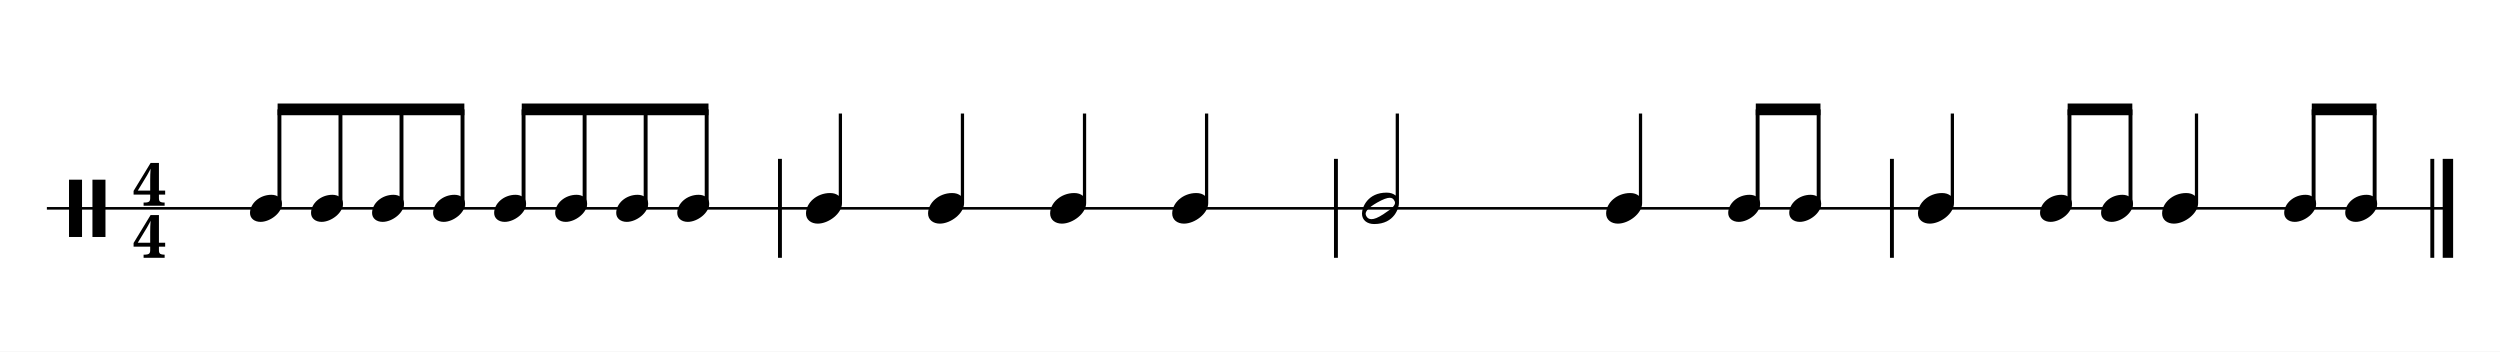
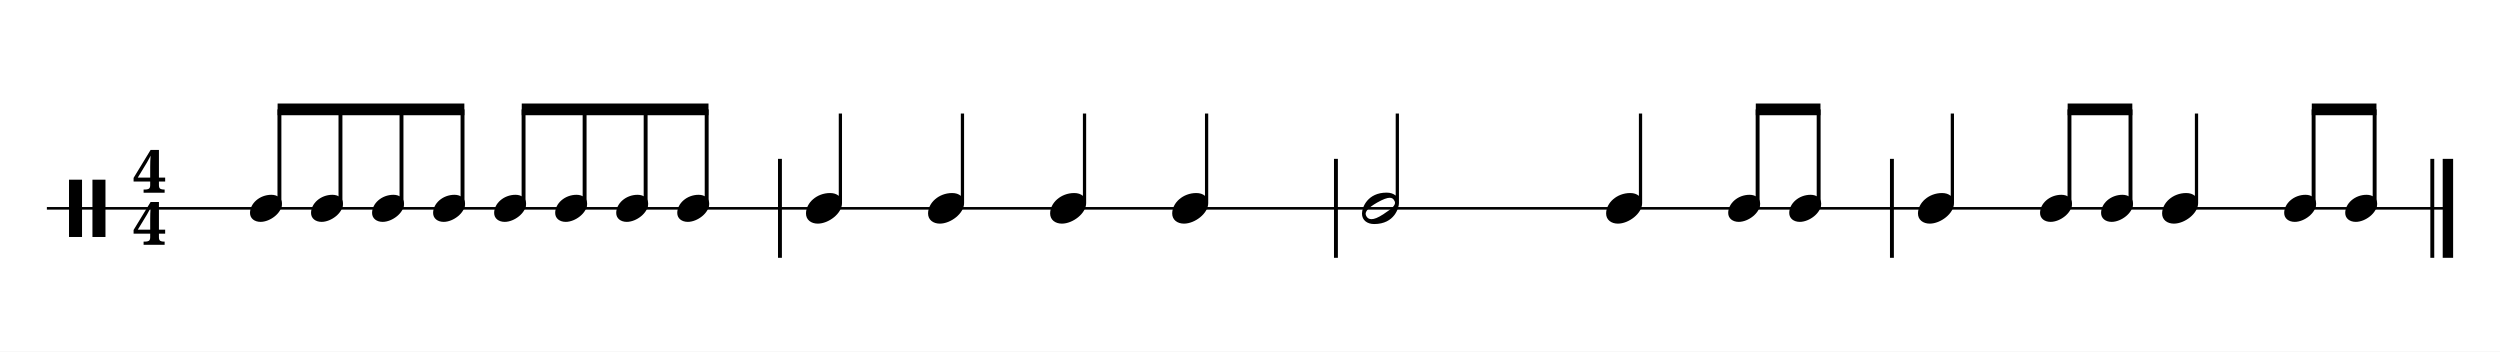
<svg xmlns="http://www.w3.org/2000/svg" width="960" height="135" viewBox="0 0 960 135" role="img" aria-labelledby="title">
  <path fill="white" d="M0 0H960V135H0Z" />
  <path d="M18 80H940" stroke="black" stroke-width="1" />
  <path d="M29 69v22M38 69v22" stroke="black" stroke-width="5" />
-   <text x="51" y="79" font-family="Georgia,serif" font-weight="bold" font-size="23">4</text>
-   <text x="51" y="99" font-family="Georgia,serif" font-weight="bold" font-size="23">4</text>
+   <text x="51" y="74" font-family="Georgia,serif" font-weight="bold" font-size="23">4</text>
+   <text x="51" y="94" font-family="Georgia,serif" font-weight="bold" font-size="23">4</text>
  <path data-smufl="E0A4" fill="black" transform="translate(96.0 100.8) scale(0.52 -0.52)" d="M7.8 30.0 C14.9 30.0 23.6 36.6 23.6 43.4 C23.6 47.4 20.4 50.0 15.8 50.0 C7.0 50.0 0.0 43.5 0.0 36.6 C0.0 32.5 3.4 30.0 7.8 30.0 Z" />
  <path d="M107.3 80V42" stroke="black" stroke-width="1.5" />
  <path data-smufl="E0A4" fill="black" transform="translate(119.4375 100.8) scale(0.52 -0.52)" d="M7.8 30.0 C14.9 30.0 23.6 36.6 23.6 43.4 C23.6 47.4 20.4 50.0 15.8 50.0 C7.0 50.0 0.0 43.5 0.0 36.6 C0.0 32.5 3.4 30.0 7.8 30.0 Z" />
  <path d="M130.738 80V42" stroke="black" stroke-width="1.5" />
  <path data-smufl="E0A4" fill="black" transform="translate(142.875 100.8) scale(0.52 -0.52)" d="M7.8 30.0 C14.9 30.0 23.6 36.6 23.6 43.4 C23.6 47.4 20.4 50.0 15.8 50.0 C7.0 50.0 0.0 43.5 0.0 36.6 C0.0 32.5 3.4 30.0 7.8 30.0 Z" />
  <path d="M154.175 80V42" stroke="black" stroke-width="1.5" />
  <path data-smufl="E0A4" fill="black" transform="translate(166.3125 100.8) scale(0.52 -0.52)" d="M7.8 30.0 C14.9 30.0 23.6 36.6 23.6 43.4 C23.6 47.4 20.4 50.0 15.8 50.0 C7.0 50.0 0.0 43.5 0.0 36.6 C0.0 32.5 3.4 30.0 7.8 30.0 Z" />
  <path d="M177.613 80V42" stroke="black" stroke-width="1.5" />
  <path data-beam="4" d="M106.6 42H178.312" stroke="black" stroke-width="4.5" />
  <path data-smufl="E0A4" fill="black" transform="translate(189.75 100.8) scale(0.52 -0.52)" d="M7.8 30.0 C14.9 30.0 23.6 36.6 23.6 43.4 C23.6 47.4 20.4 50.0 15.8 50.0 C7.0 50.0 0.0 43.5 0.0 36.6 C0.0 32.5 3.4 30.0 7.8 30.0 Z" />
  <path d="M201.05 80V42" stroke="black" stroke-width="1.5" />
  <path data-smufl="E0A4" fill="black" transform="translate(213.1875 100.8) scale(0.52 -0.52)" d="M7.8 30.0 C14.9 30.0 23.6 36.6 23.6 43.4 C23.6 47.4 20.4 50.0 15.8 50.0 C7.0 50.0 0.0 43.5 0.0 36.6 C0.0 32.5 3.4 30.0 7.8 30.0 Z" />
  <path d="M224.488 80V42" stroke="black" stroke-width="1.5" />
  <path data-smufl="E0A4" fill="black" transform="translate(236.625 100.8) scale(0.52 -0.52)" d="M7.8 30.0 C14.9 30.0 23.6 36.6 23.6 43.4 C23.6 47.4 20.4 50.0 15.8 50.0 C7.0 50.0 0.0 43.5 0.0 36.6 C0.0 32.5 3.4 30.0 7.8 30.0 Z" />
  <path d="M247.925 80V42" stroke="black" stroke-width="1.5" />
  <path data-smufl="E0A4" fill="black" transform="translate(260.0625 100.8) scale(0.52 -0.52)" d="M7.8 30.0 C14.9 30.0 23.6 36.6 23.6 43.4 C23.6 47.4 20.4 50.0 15.8 50.0 C7.0 50.0 0.0 43.5 0.0 36.6 C0.0 32.5 3.4 30.0 7.8 30.0 Z" />
  <path d="M271.363 80V42" stroke="black" stroke-width="1.5" />
  <path data-beam="4" d="M200.35 42H272.062" stroke="black" stroke-width="4.5" />
  <path d="M299.5 61v38" stroke="black" stroke-width="1.5" />
  <path data-smufl="E1D5" fill="black" transform="translate(309.5 100.8) scale(0.52 -0.52)" d="M24.2 49.2 C22.6 50.6 20.4 51.3 17.8 51.3 C7.9 51.3 0.0 44.0 0.0 36.2 C0.0 31.5 3.8 28.7 8.7 28.7 C16.7 28.7 26.6 36.2 26.6 43.8 L26.6 110.0 L24.2 110.0 Z" />
  <path data-smufl="E1D5" fill="black" transform="translate(356.375 100.8) scale(0.52 -0.52)" d="M24.2 49.2 C22.6 50.6 20.4 51.3 17.8 51.3 C7.9 51.3 0.0 44.0 0.0 36.2 C0.0 31.5 3.8 28.7 8.7 28.7 C16.7 28.7 26.6 36.2 26.6 43.8 L26.6 110.0 L24.2 110.0 Z" />
  <path data-smufl="E1D5" fill="black" transform="translate(403.25 100.8) scale(0.52 -0.52)" d="M24.2 49.2 C22.6 50.6 20.4 51.3 17.8 51.3 C7.9 51.3 0.0 44.0 0.0 36.2 C0.0 31.5 3.8 28.7 8.7 28.7 C16.7 28.7 26.6 36.2 26.6 43.8 L26.6 110.0 L24.2 110.0 Z" />
  <path data-smufl="E1D5" fill="black" transform="translate(450.125 100.8) scale(0.52 -0.52)" d="M24.2 49.2 C22.6 50.6 20.4 51.3 17.8 51.3 C7.9 51.3 0.0 44.0 0.0 36.2 C0.0 31.5 3.8 28.7 8.7 28.7 C16.7 28.7 26.6 36.2 26.6 43.8 L26.6 110.0 L24.2 110.0 Z" />
  <path d="M513.0 61v38" stroke="black" stroke-width="1.5" />
  <path data-smufl="E1D3" fill="black" transform="translate(523.0 100.8) scale(0.52 -0.52)" d="M9.0 28.4 C24.2 28.4 27.3 40.7 27.3 43.8 L27.3 110.0 L24.9 110.0 L24.9 49.4 C23.3 50.8 21.0 51.6 18.2 51.6 C4.3 51.6 0.0 40.9 0.0 36.1 C0.0 31.2 3.9 28.4 9.0 28.4 Z M11.1 44.2 C15.7 46.8 18.6 47.8 20.5 47.8 C22.2 47.8 23.2 47.0 23.8 45.8 C24.2 45.3 24.4 44.7 24.4 44.1 C24.4 42.2 22.5 40.0 16.0 35.8 C11.8 33.0 9.0 32.0 7.0 32.0 C5.0 32.0 3.9 33.0 3.3 34.1 C3.0 34.6 2.7 35.3 2.7 35.9 C2.7 37.9 4.7 40.5 11.1 44.2 Z" />
  <path data-smufl="E1D5" fill="black" transform="translate(616.75 100.8) scale(0.52 -0.52)" d="M24.2 49.2 C22.6 50.6 20.4 51.3 17.8 51.3 C7.9 51.3 0.0 44.0 0.0 36.2 C0.0 31.5 3.8 28.7 8.7 28.7 C16.7 28.7 26.6 36.2 26.6 43.8 L26.6 110.0 L24.2 110.0 Z" />
  <path data-smufl="E0A4" fill="black" transform="translate(663.625 100.8) scale(0.52 -0.52)" d="M7.8 30.0 C14.9 30.0 23.6 36.6 23.6 43.4 C23.6 47.4 20.4 50.0 15.8 50.0 C7.0 50.0 0.0 43.5 0.0 36.6 C0.0 32.5 3.4 30.0 7.8 30.0 Z" />
  <path d="M674.925 80V42" stroke="black" stroke-width="1.5" />
  <path data-smufl="E0A4" fill="black" transform="translate(687.0625 100.8) scale(0.52 -0.52)" d="M7.8 30.0 C14.9 30.0 23.6 36.6 23.6 43.4 C23.6 47.4 20.4 50.0 15.8 50.0 C7.0 50.0 0.0 43.5 0.0 36.6 C0.0 32.5 3.4 30.0 7.8 30.0 Z" />
  <path d="M698.362 80V42" stroke="black" stroke-width="1.5" />
  <path data-beam="2" d="M674.225 42H699.062" stroke="black" stroke-width="4.5" />
  <path d="M726.5 61v38" stroke="black" stroke-width="1.5" />
  <path data-smufl="E1D5" fill="black" transform="translate(736.5 100.8) scale(0.52 -0.52)" d="M24.2 49.2 C22.6 50.6 20.4 51.3 17.8 51.3 C7.9 51.3 0.0 44.0 0.0 36.2 C0.0 31.5 3.8 28.7 8.7 28.7 C16.7 28.7 26.6 36.2 26.6 43.8 L26.6 110.0 L24.2 110.0 Z" />
  <path data-smufl="E0A4" fill="black" transform="translate(783.375 100.8) scale(0.52 -0.52)" d="M7.8 30.0 C14.9 30.0 23.6 36.6 23.6 43.4 C23.6 47.4 20.4 50.0 15.8 50.0 C7.0 50.0 0.0 43.5 0.0 36.6 C0.0 32.5 3.4 30.0 7.8 30.0 Z" />
  <path d="M794.675 80V42" stroke="black" stroke-width="1.5" />
  <path data-smufl="E0A4" fill="black" transform="translate(806.8125 100.8) scale(0.52 -0.52)" d="M7.8 30.0 C14.9 30.0 23.6 36.6 23.6 43.4 C23.6 47.4 20.4 50.0 15.8 50.0 C7.0 50.0 0.0 43.5 0.0 36.6 C0.0 32.5 3.4 30.0 7.8 30.0 Z" />
  <path d="M818.112 80V42" stroke="black" stroke-width="1.5" />
  <path data-beam="2" d="M793.975 42H818.812" stroke="black" stroke-width="4.5" />
  <path data-smufl="E1D5" fill="black" transform="translate(830.25 100.8) scale(0.52 -0.52)" d="M24.2 49.2 C22.6 50.6 20.4 51.3 17.8 51.3 C7.9 51.3 0.0 44.0 0.0 36.2 C0.0 31.5 3.8 28.7 8.7 28.7 C16.7 28.7 26.6 36.2 26.6 43.8 L26.6 110.0 L24.2 110.0 Z" />
  <path data-smufl="E0A4" fill="black" transform="translate(877.125 100.8) scale(0.52 -0.52)" d="M7.8 30.0 C14.9 30.0 23.6 36.6 23.6 43.4 C23.6 47.4 20.4 50.0 15.8 50.0 C7.0 50.0 0.0 43.5 0.0 36.6 C0.0 32.5 3.4 30.0 7.8 30.0 Z" />
  <path d="M888.425 80V42" stroke="black" stroke-width="1.5" />
  <path data-smufl="E0A4" fill="black" transform="translate(900.5625 100.8) scale(0.52 -0.52)" d="M7.8 30.0 C14.9 30.0 23.6 36.6 23.6 43.4 C23.6 47.4 20.4 50.0 15.8 50.0 C7.0 50.0 0.0 43.5 0.0 36.6 C0.0 32.5 3.4 30.0 7.8 30.0 Z" />
  <path d="M911.862 80V42" stroke="black" stroke-width="1.5" />
  <path data-beam="2" d="M887.725 42H912.562" stroke="black" stroke-width="4.5" />
  <path d="M934.0 61v38" stroke="black" stroke-width="1.5" />
  <path d="M940.0 61v38" stroke="black" stroke-width="4" />
</svg>
